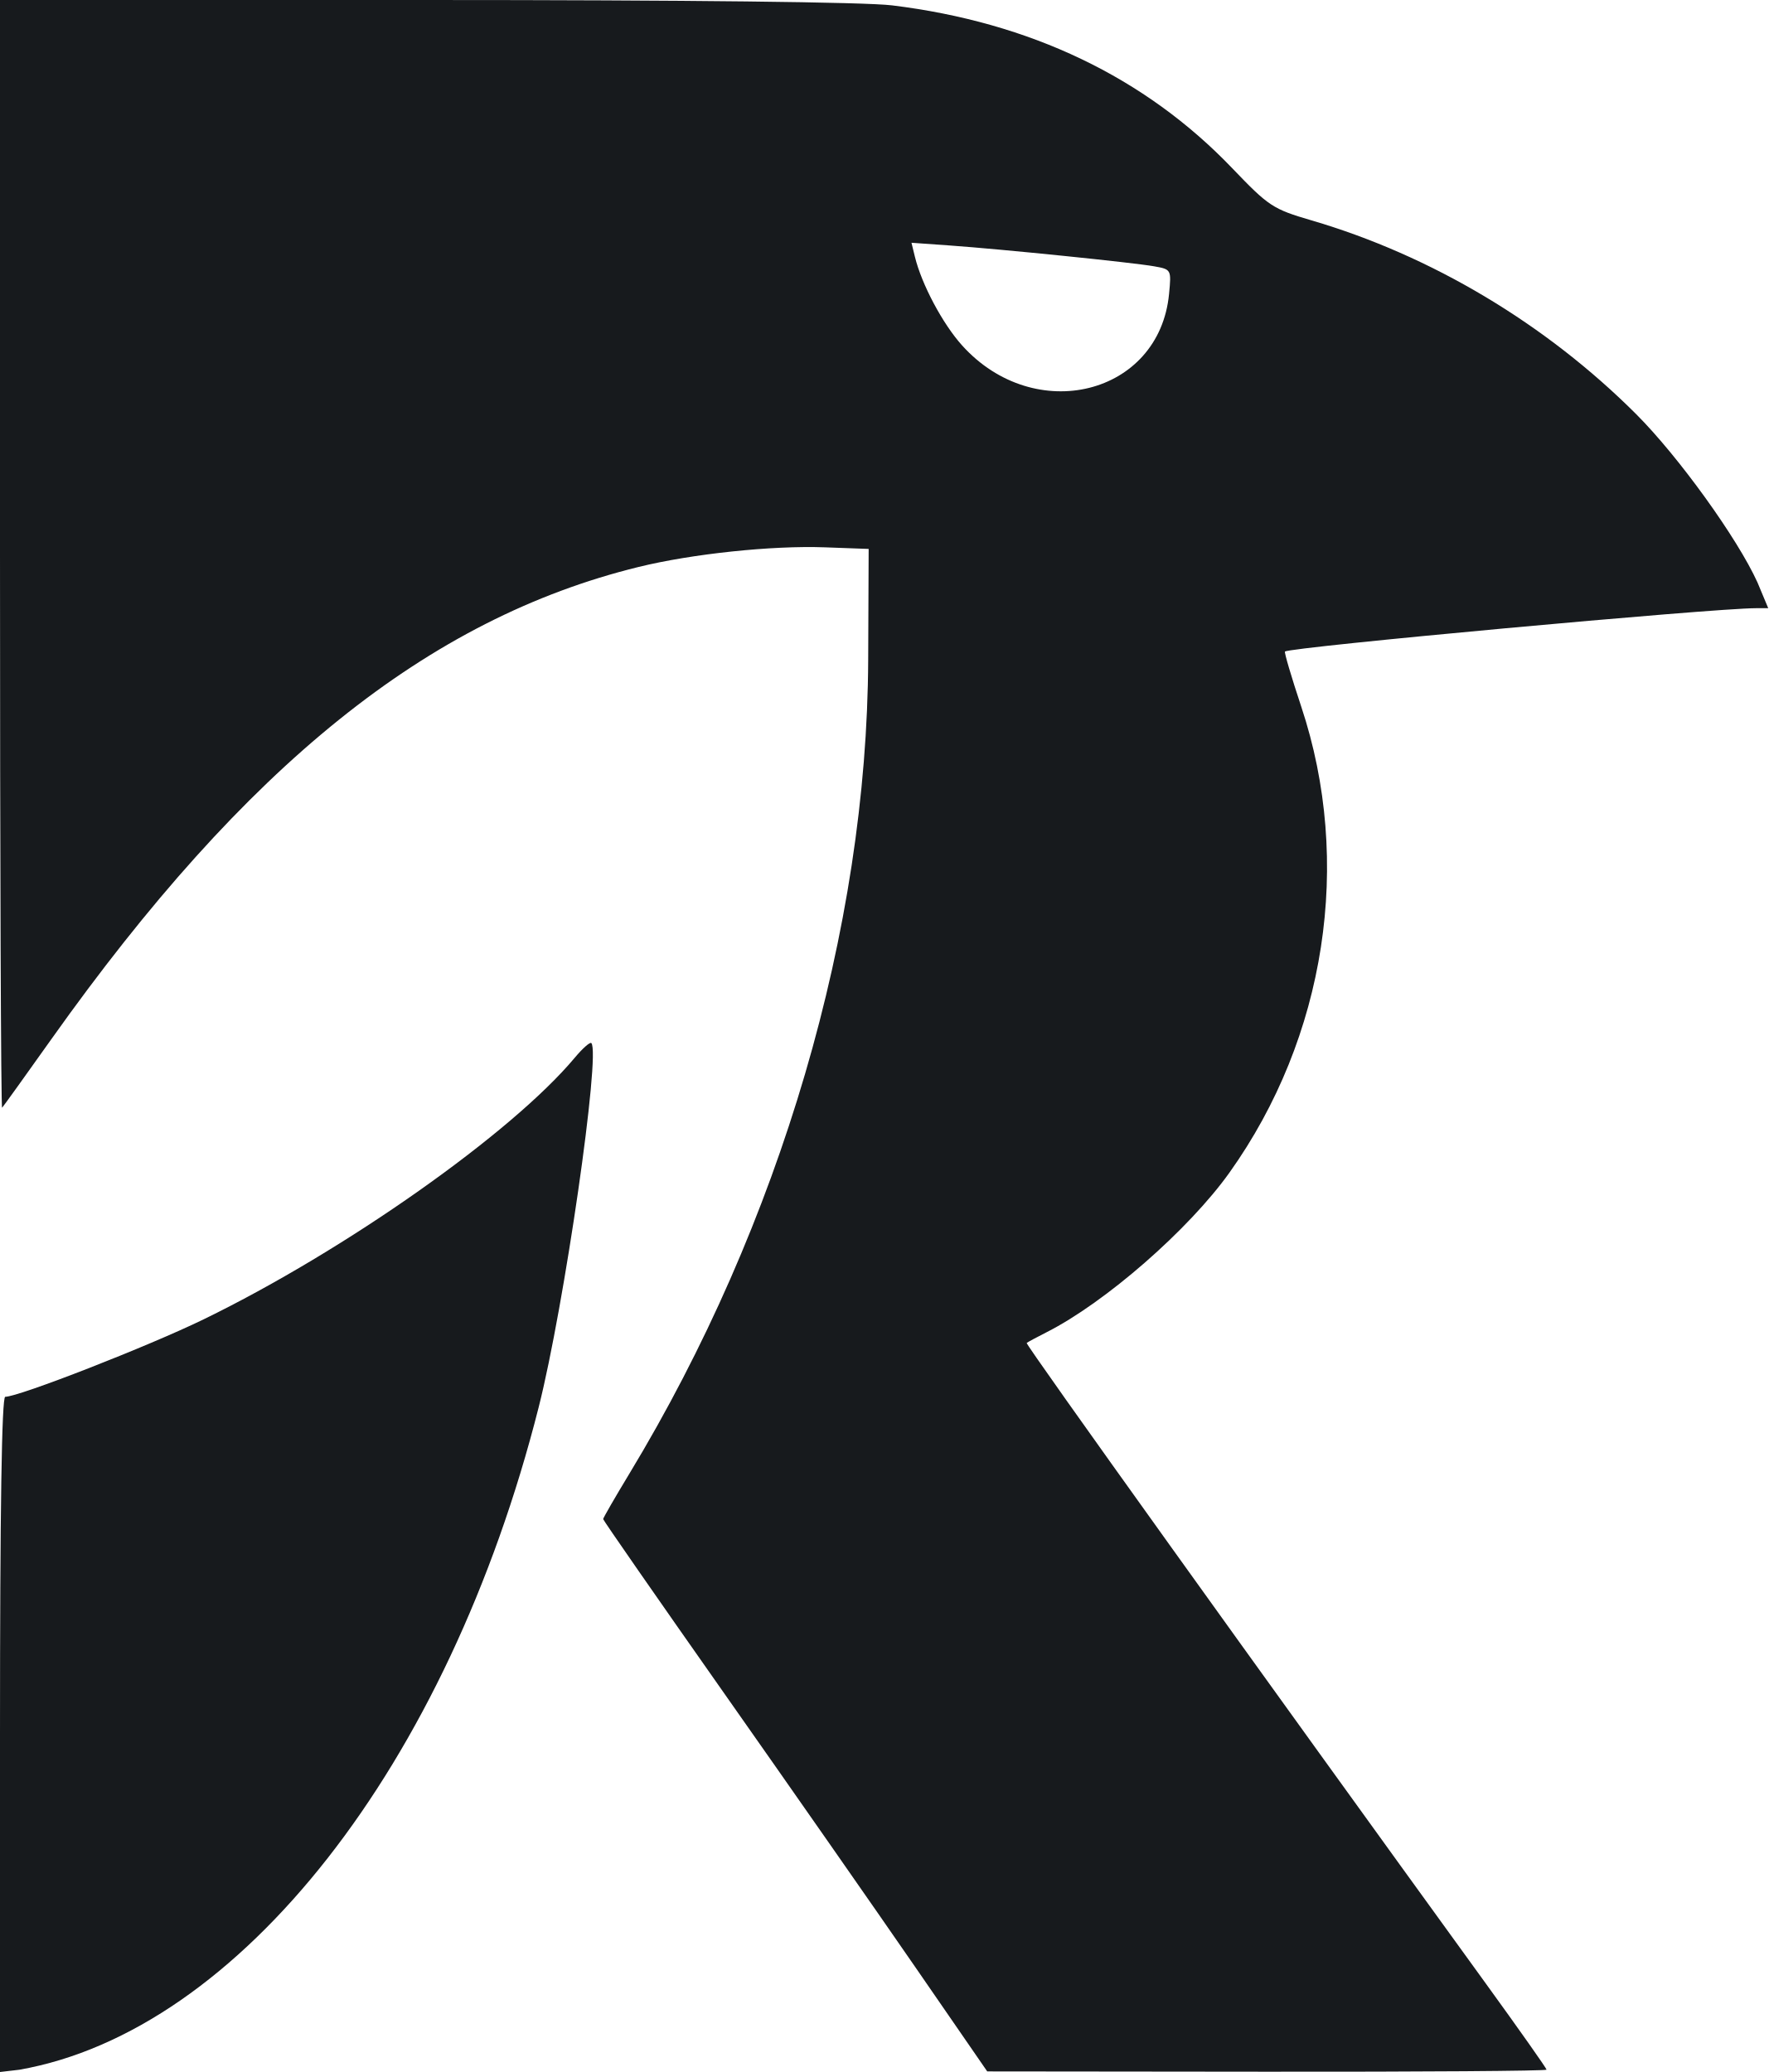
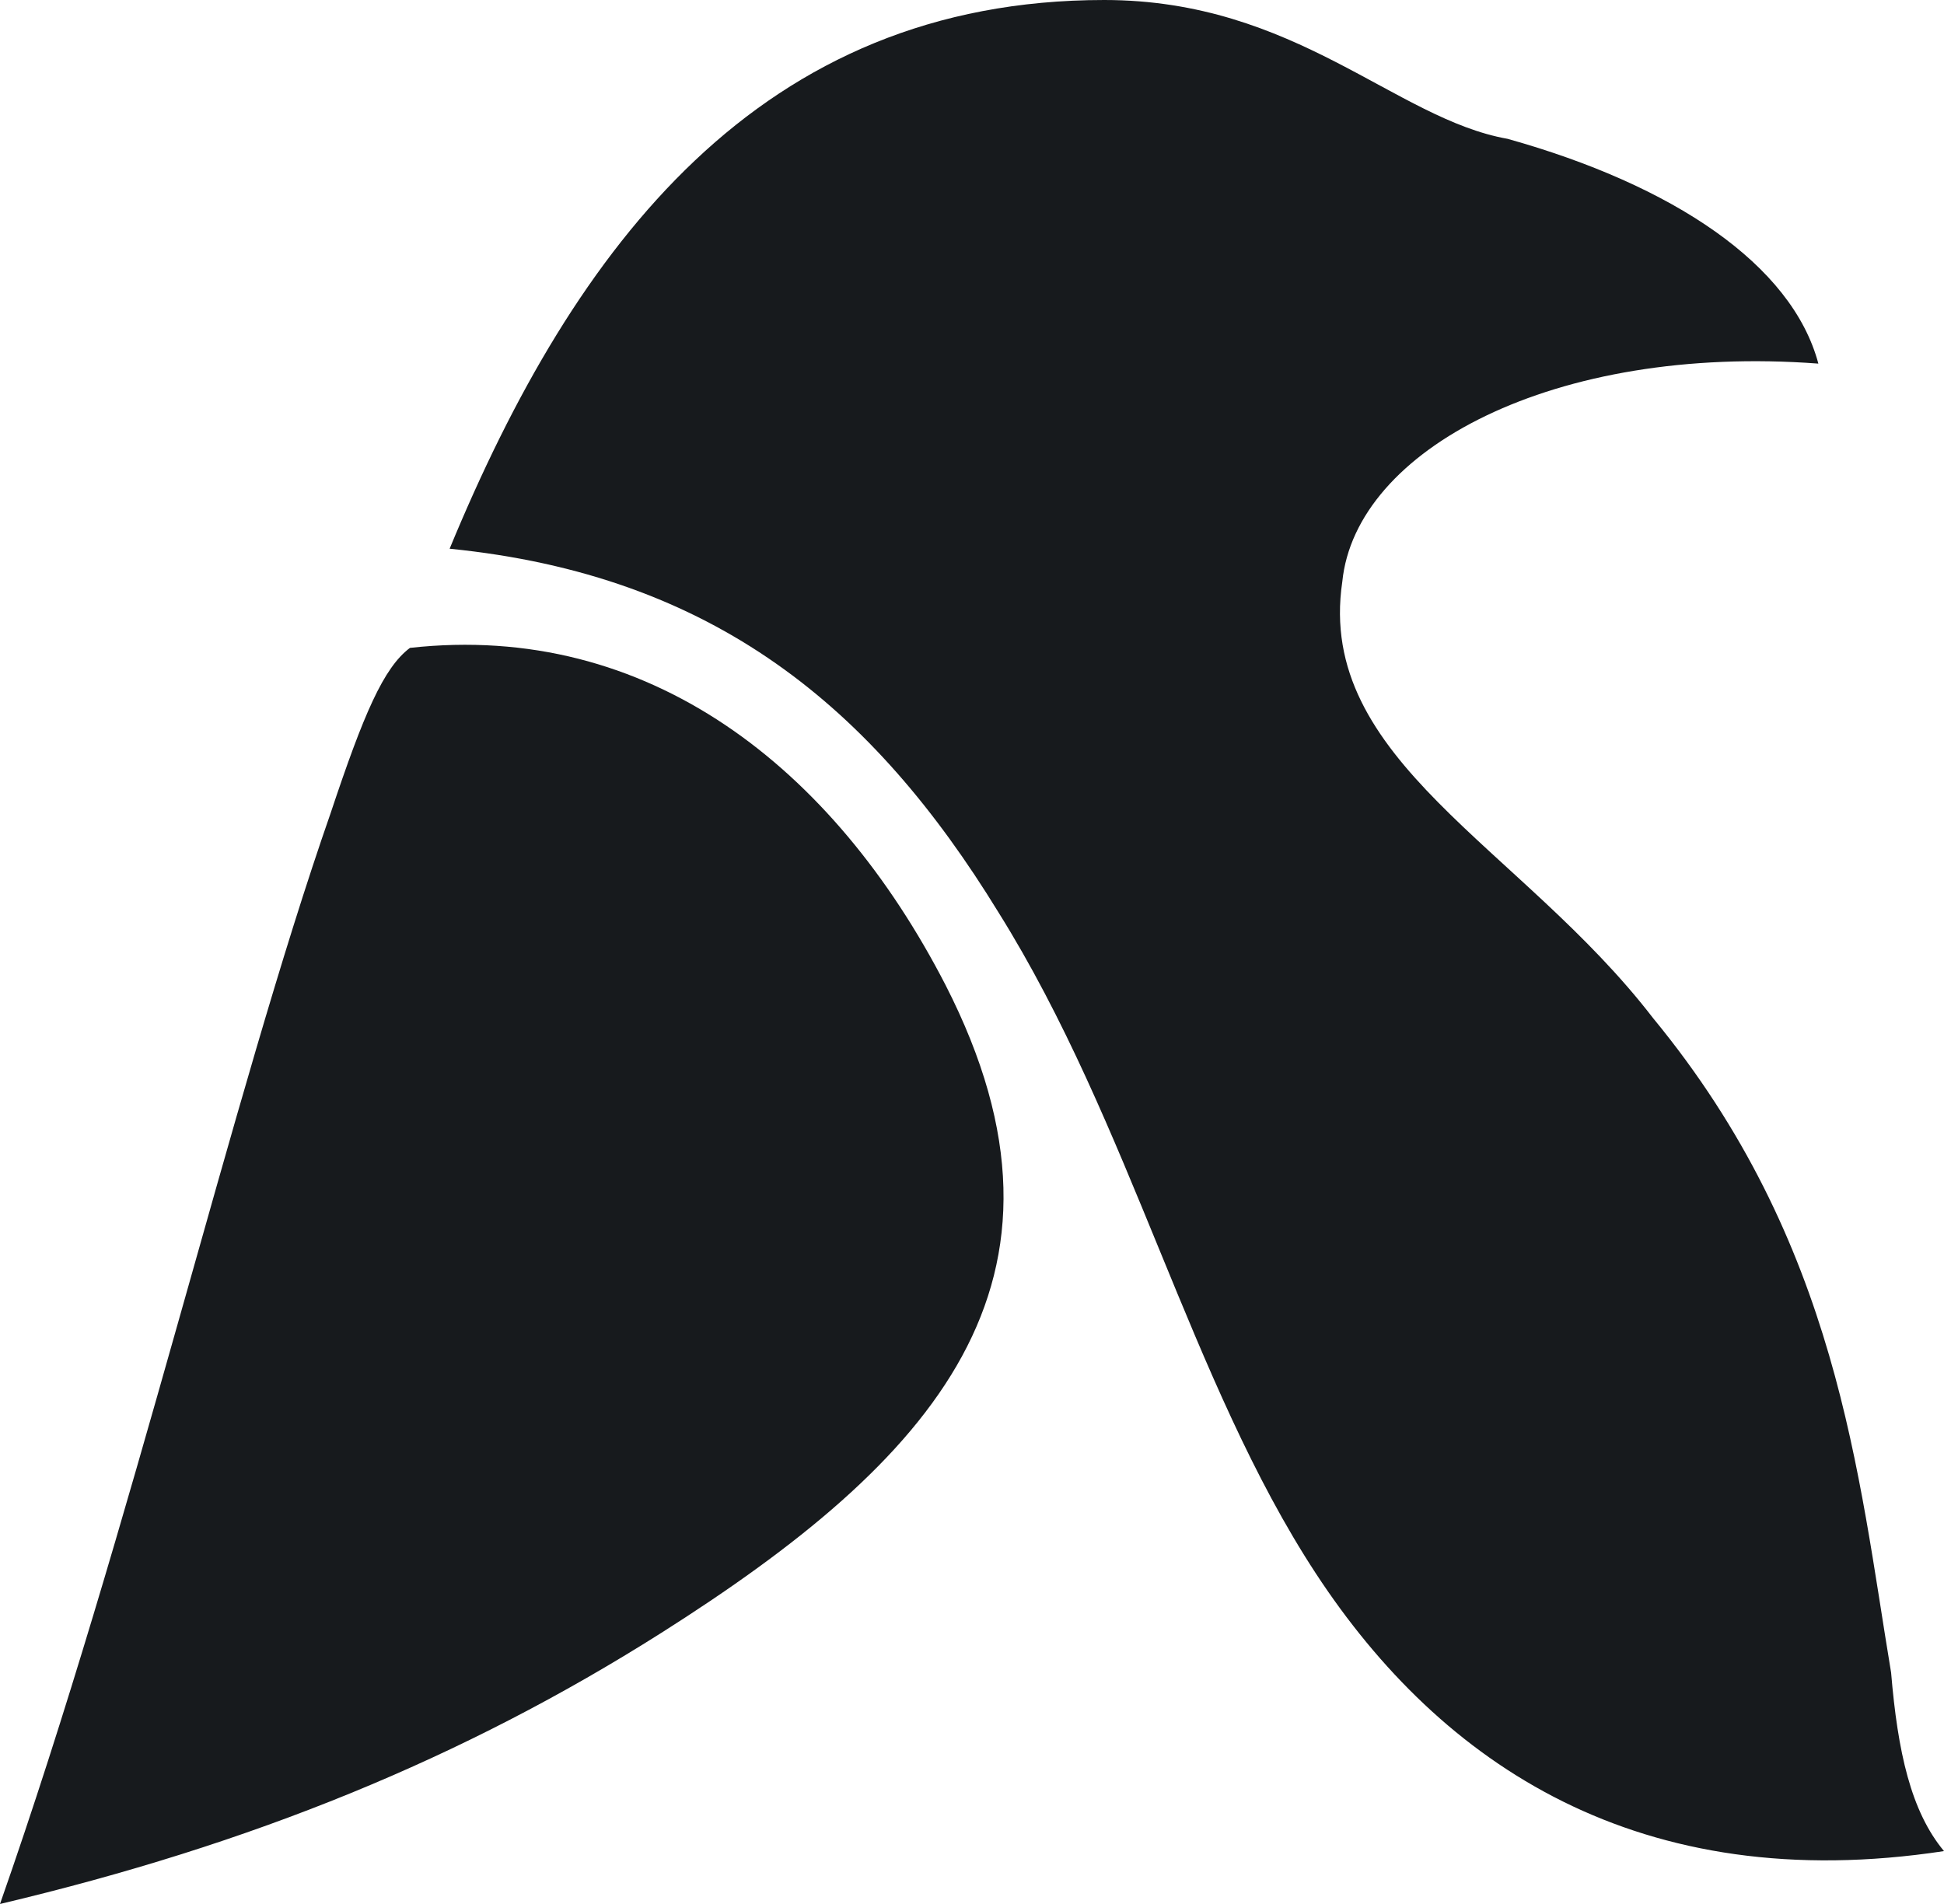
- <svg xmlns="http://www.w3.org/2000/svg" width="343" height="402" viewBox="0 0 343 402" role="img" aria-label="Rookery">
-   <path fill="#171A1D" fill-rule="evenodd" transform="translate(0 0) scale(1)" d="M -0 107.667 C -0 166.883, 0.183 215.146, 0.408 214.917 C 0.632 214.687, 4.951 208.675, 10.006 201.556 C 47.713 148.451, 83.073 120.018, 123.865 109.999 C 134.255 107.448, 149.740 105.815, 160 106.190 L 168.500 106.500 168.410 128 C 168.190 180.233, 151.409 237.440, 122.087 285.910 C 119.289 290.535, 117 294.503, 117 294.727 C 117 294.951, 127.497 310.066, 140.326 328.317 C 153.155 346.568, 169.918 370.587, 177.576 381.693 L 191.500 401.886 245.750 401.943 C 275.587 401.974, 300 401.798, 300 401.550 C 300 401.303, 294.686 393.765, 288.190 384.800 C 244.394 324.349, 198.861 260.813, 199.153 260.557 C 199.344 260.391, 201.075 259.457, 203 258.483 C 214.405 252.709, 230.597 238.575, 238.491 227.500 C 257.200 201.255, 262.439 167.242, 252.415 137.104 C 250.514 131.387, 249.092 126.574, 249.257 126.410 C 250.103 125.563, 332.248 118, 340.597 118 L 343 118 L 340.911 113.001 C 337.043 104.454, 325.591 88.562, 317.392 80.363 C 299.865 62.836, 277.655 49.574, 254.419 42.761 C 246.888 40.553, 246.132 40.055, 239 32.610 C 222.105 14.975, 199.859 4.329, 173.026 1.039 C 167.793 0.397, 133.085 0, 82.276 0 L 0 0 -0 107.667 Z M 177.467 49.800 C 178.779 55.177, 182.852 62.831, 186.635 67.027 C 200.734 82.665, 224.886 76.648, 226.771 57.027 C 227.227 52.289, 227.212 52.263, 223.864 51.666 C 219.763 50.934, 194.257 48.336, 184.154 47.621 L 176.808 47.100 177.467 49.800 Z M 111.496 205.208 C 99.269 219.832, 67.009 242.579, 39.500 255.973 C 28.794 261.186, 3.660 271, 1.016 271 C 0.338 271, -0 292.847, -0 336.611 L -0 402 3.750 401.562 C 46.494 394.036, 86.911 342.464, 104.494 273.013 C 109.445 253.456, 116.560 204.226, 114.703 202.370 C 114.453 202.120, 113.010 203.397, 111.496 205.208 Z" />
+ <svg xmlns="http://www.w3.org/2000/svg" width="294" height="288" viewBox="0 0 294 288" role="img" aria-label="Rookery">
+   <path fill="#171A1D" fill-rule="evenodd" transform="translate(0 0) scale(1)" d="M68 83 C87 37 115 0 167 0 C196 0 211 18 228 21 C253 28 271 40 275 55 C235 52 205 68 203 88 C199 115 230 128 250 154 C278 188 281 223 286 253 C287 265 289 274 294 280 C248 287 218 267 199 238 C180 209 171 170 151 138 C132 107 108 87 68 83 Z M62 98 C98 94 126 116 143 149 C166 194 141 221 100 247 C70 266 38 279 0 288 C20 231 35 166 50 123 C55 108 58 101 62 98 Z" />
</svg>
